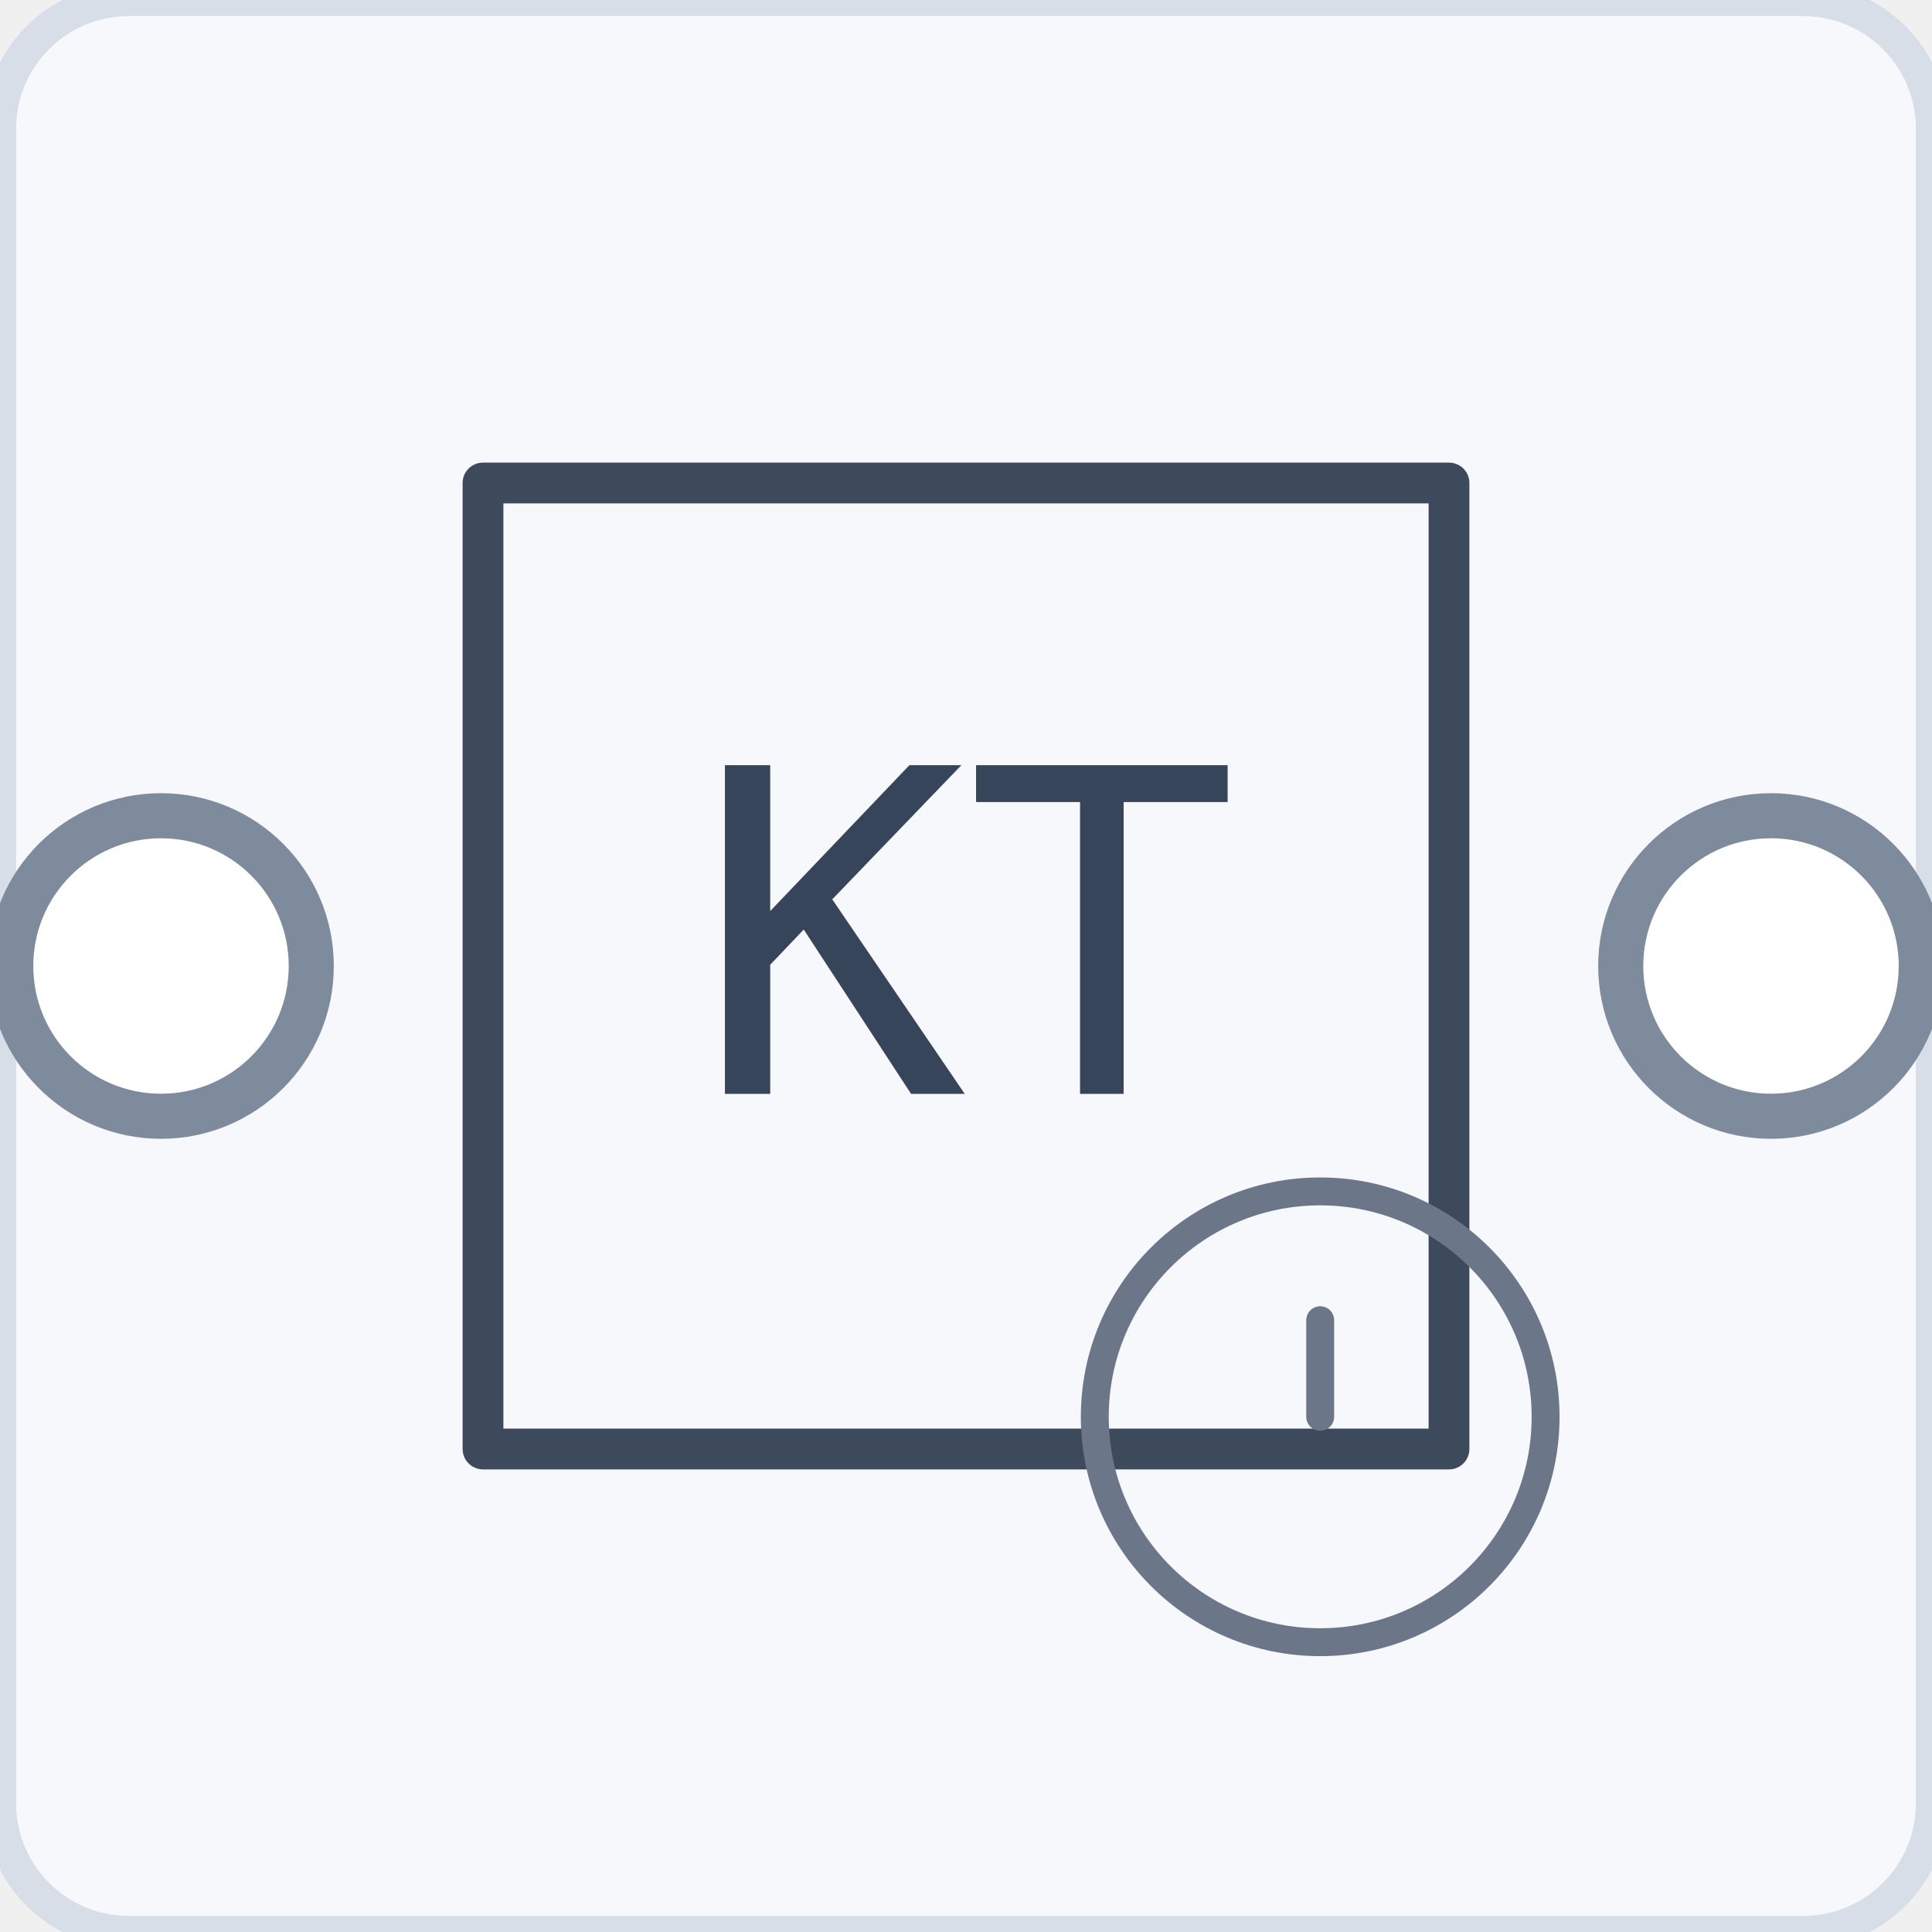
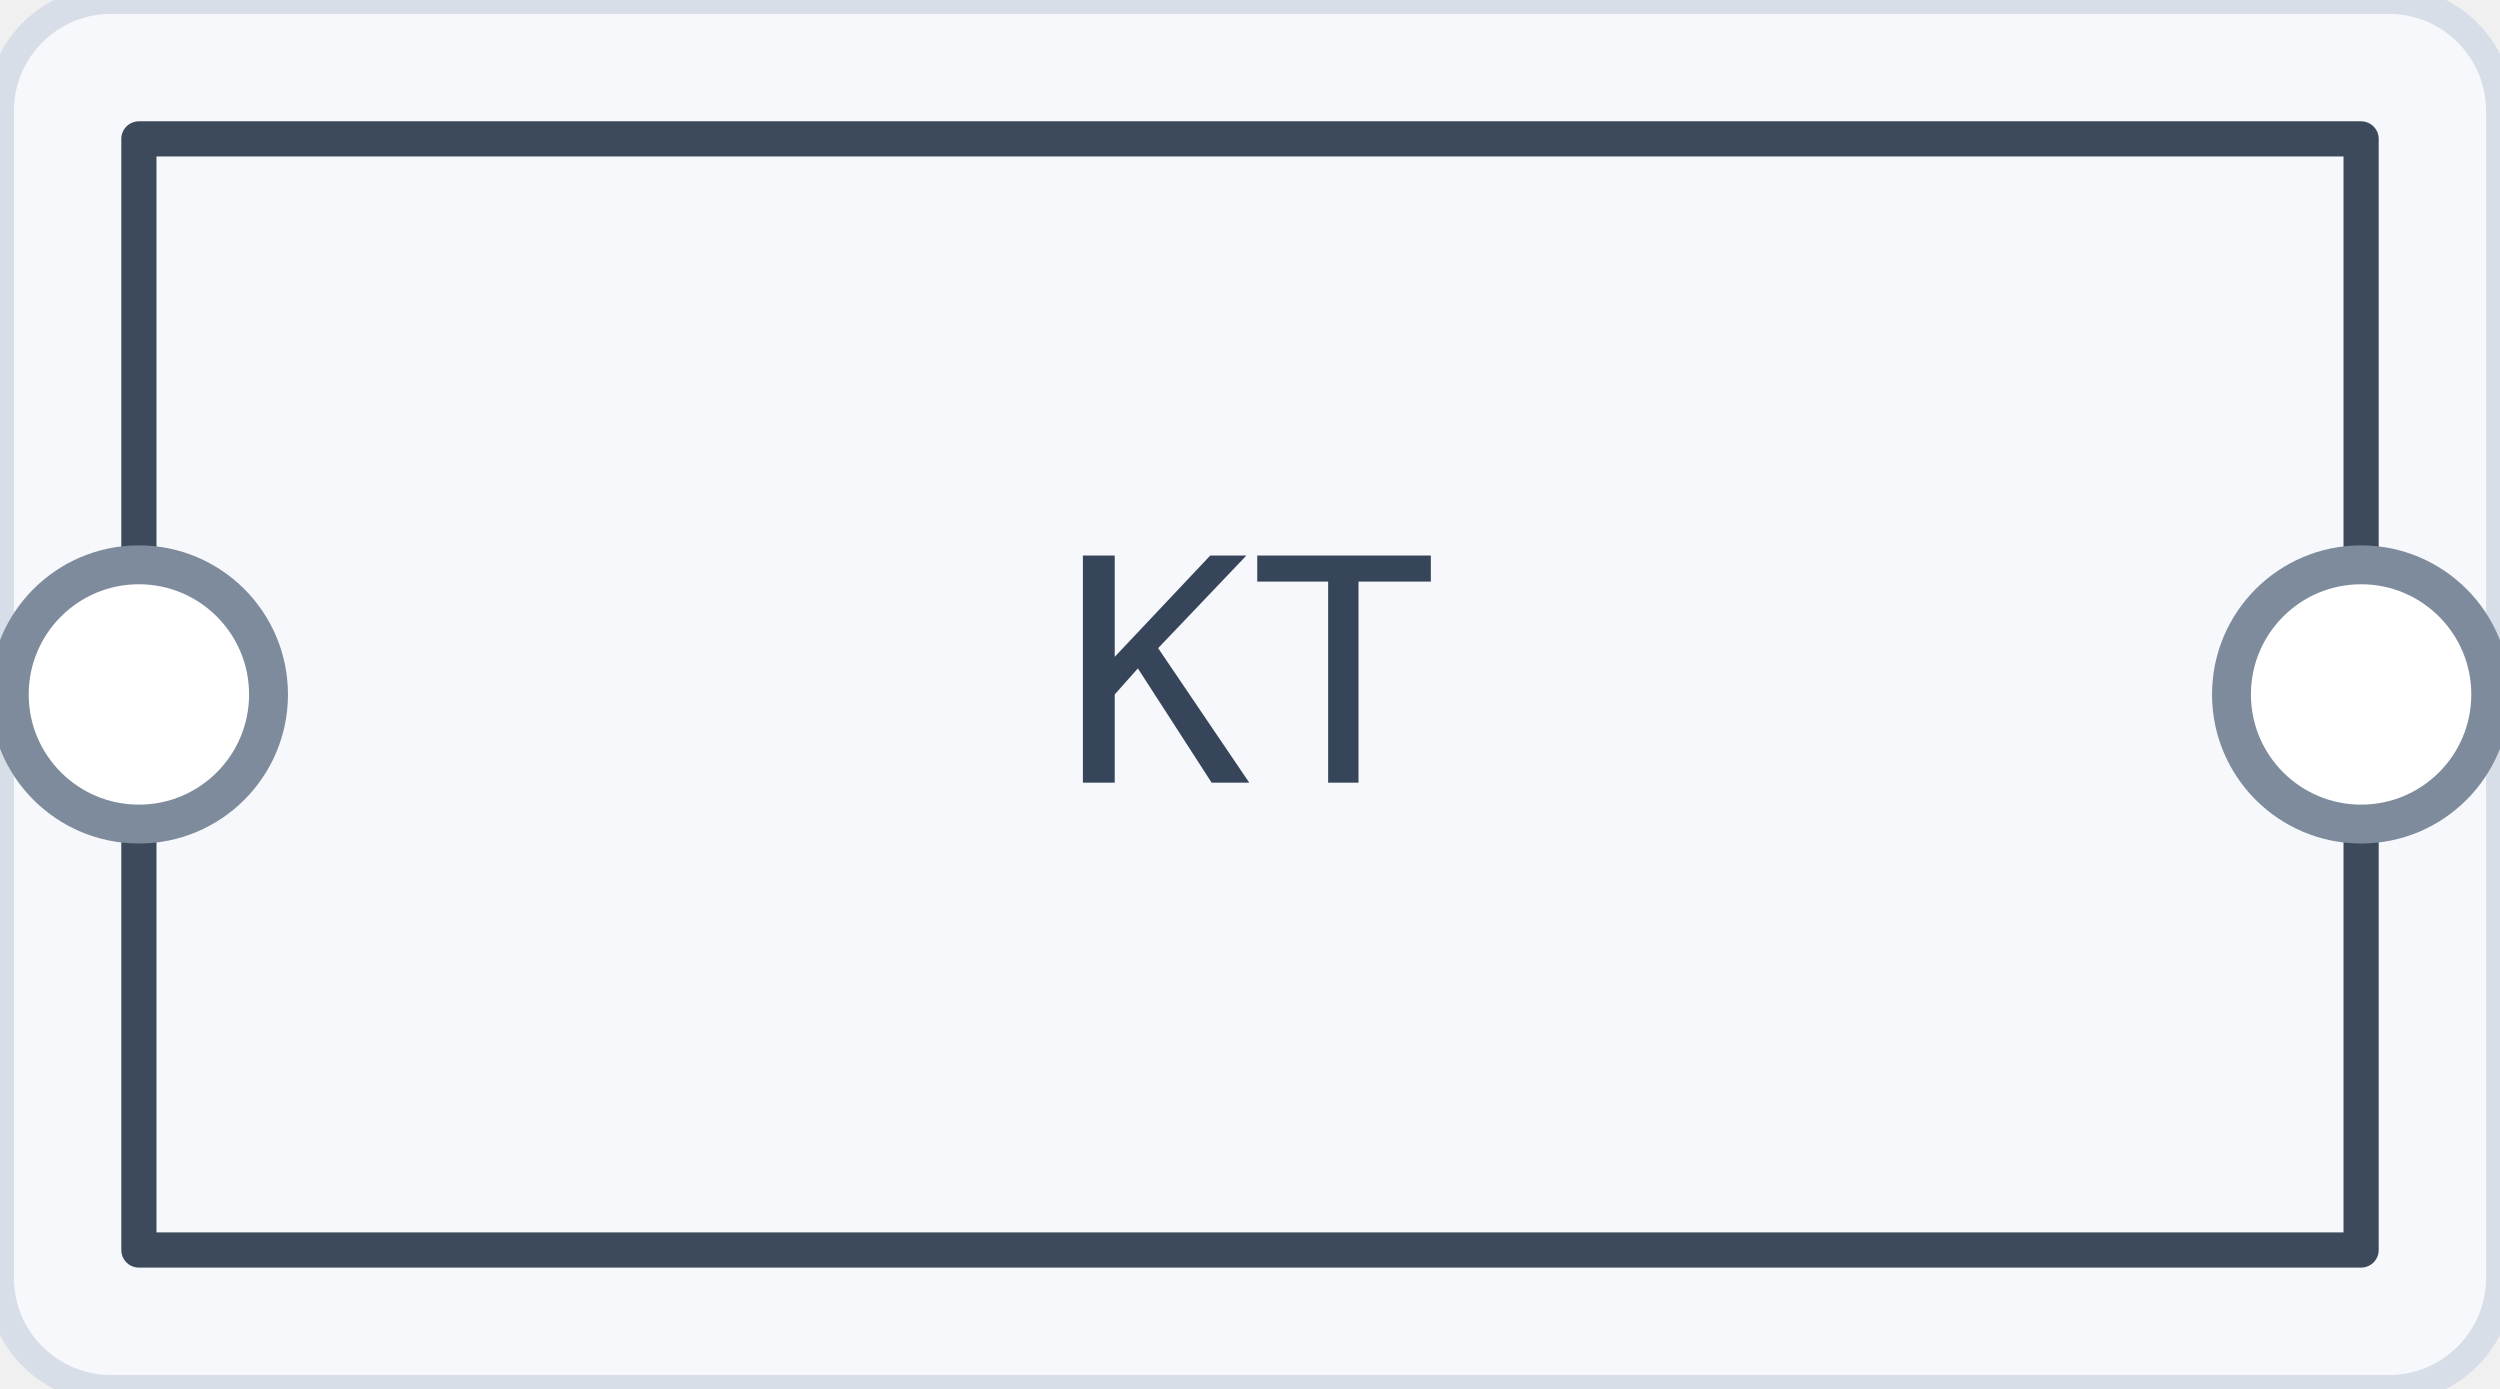
- <svg xmlns="http://www.w3.org/2000/svg" width="54" height="54" viewBox="-1.5 -1.5 18 18" role="img">
-   <rect x="-1.5" y="-1.5" width="18" height="18" rx="1.2" fill="#f6f8fb" stroke="#d7dee8" stroke-width="0.3" />
-   <path d="M3 3H12V12H3Z" stroke="#3d4a5c" stroke-width="0.38" fill="none" stroke-linecap="round" stroke-linejoin="round" />
-   <path d="M8.7 11.7a2.1 2.1 0 1 0 4.2 0a2.1 2.1 0 1 0 -4.2 0Z" stroke="#6b7789" stroke-width="0.26" fill="none" stroke-linecap="round" stroke-linejoin="round" />
-   <path d="M10.8 11.7L10.8 10.8" stroke="#6b7789" stroke-width="0.26" fill="none" stroke-linecap="round" stroke-linejoin="round" />
-   <circle cx="0" cy="7.5" r="1.4" fill="#ffffff" stroke="#7d8b9c" stroke-width="0.42" />
-   <circle cx="15" cy="7.5" r="1.4" fill="#ffffff" stroke="#7d8b9c" stroke-width="0.42" />
-   <text x="7.5" y="7.5" font-family="ui-monospace, SFMono-Regular, Menlo, monospace" font-size="4.2" fill="#37455a" text-anchor="middle" dominant-baseline="middle">KT</text>
+ <svg xmlns="http://www.w3.org/2000/svg" width="81" height="45" viewBox="-1.5 -1.5 27 15" role="img">
+   <rect x="-1.5" y="-1.5" width="27" height="15" rx="1.2" fill="#f6f8fb" stroke="#d7dee8" stroke-width="0.3" />
+   <path d="M0 0L24 0L24 12L0 12Z" stroke="#3d4a5c" stroke-width="0.38" fill="none" stroke-linecap="round" stroke-linejoin="round" />
+   <circle cx="0" cy="6" r="1.4" fill="#ffffff" stroke="#7d8b9c" stroke-width="0.42" />
+   <circle cx="24" cy="6" r="1.4" fill="#ffffff" stroke="#7d8b9c" stroke-width="0.42" />
+   <text x="12" y="6" font-family="ui-monospace, SFMono-Regular, Menlo, monospace" font-size="3.36" fill="#37455a" text-anchor="middle" dominant-baseline="middle">KT</text>
</svg>
